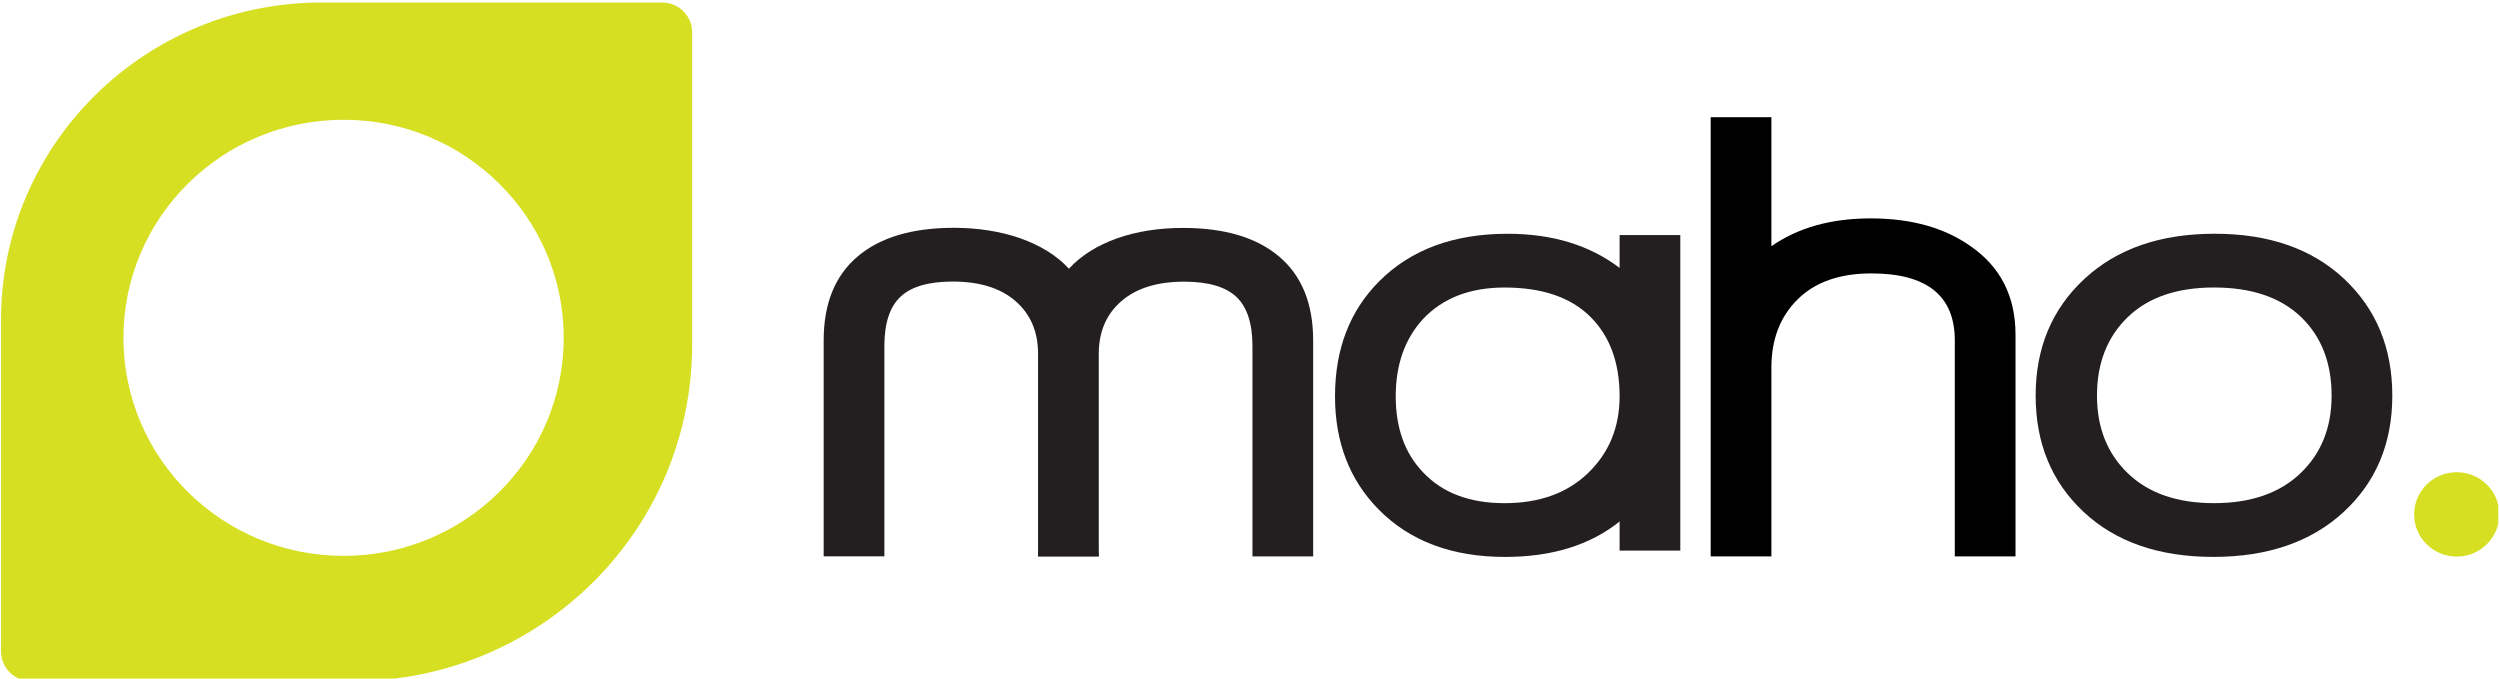
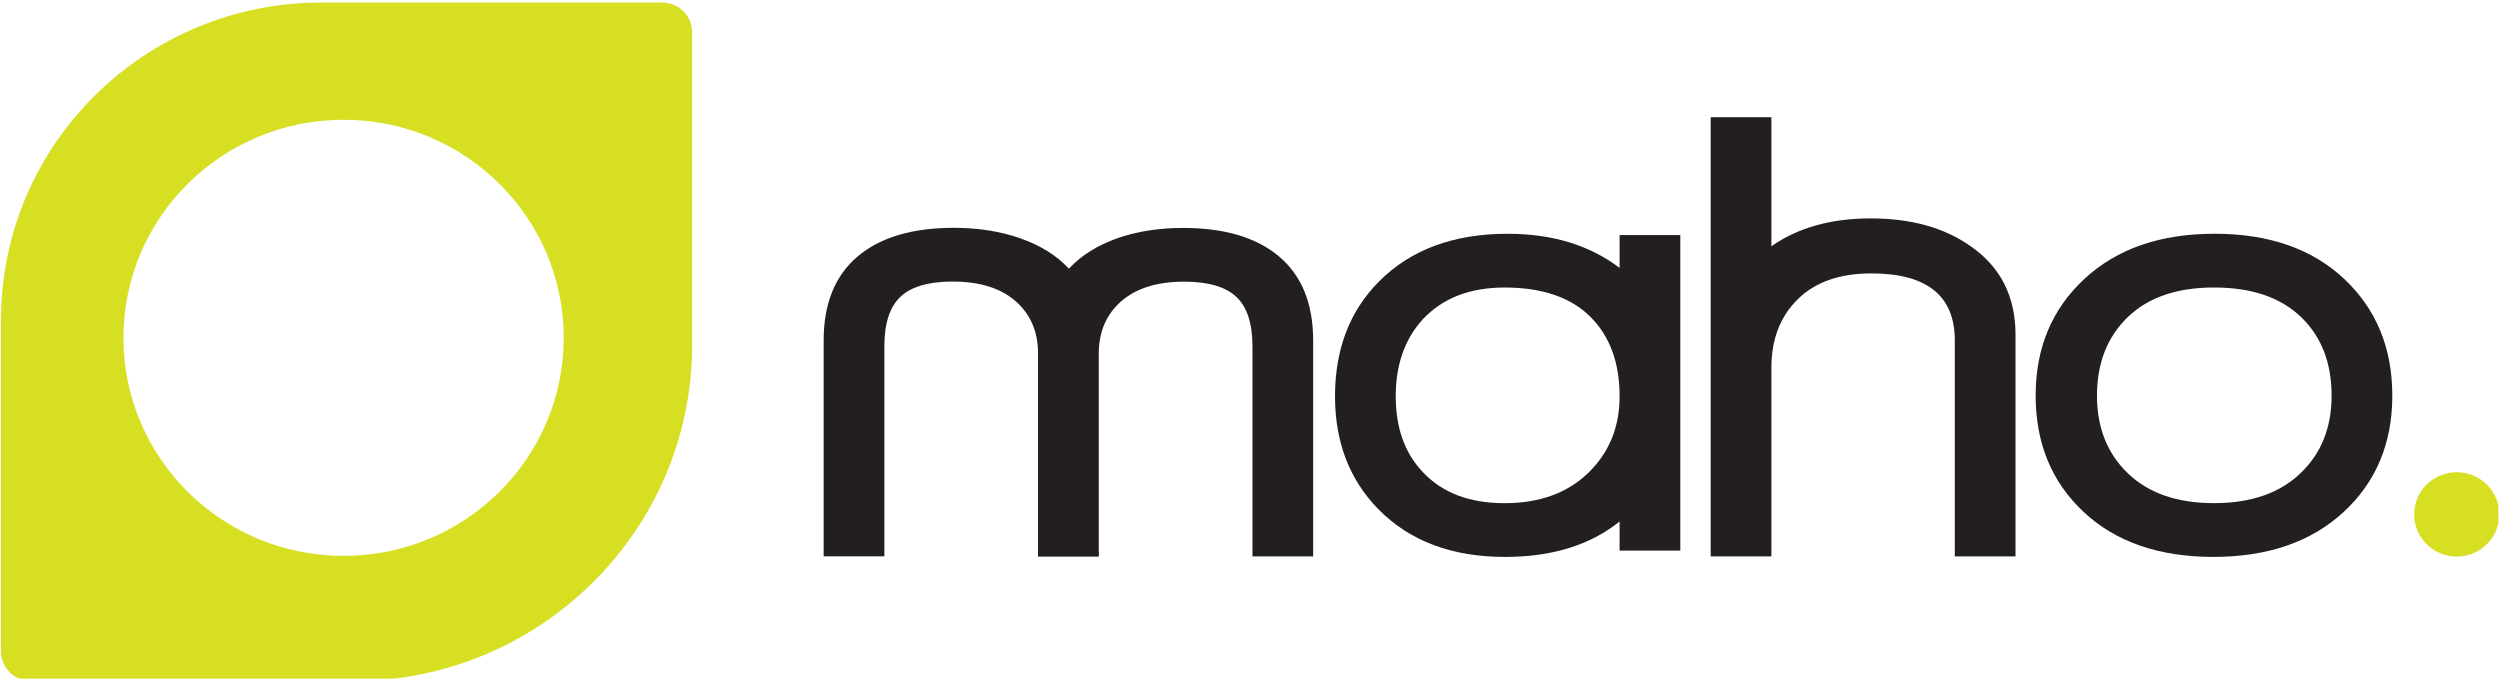
<svg xmlns="http://www.w3.org/2000/svg" width="100%" height="100%" viewBox="0 0 873 237" fill-rule="evenodd" stroke-linejoin="round" stroke-miterlimit="2">
  <g transform="translate(-134.353 -479.875)">
    <clipPath id="A">
      <path d="M134.353 479.874h872.405v236.975H134.353z" />
    </clipPath>
    <g clip-path="url(#A)">
      <path d="M365.56 480.749c5.796 0 10.492 4.654 10.492 10.392v109.133c0 64.867-53.088 117.45-118.571 117.45H145.201c-5.796 0-10.496-4.654-10.496-10.396V591.611c0-61.225 50.113-110.863 111.929-110.863H365.56zm-111.229 40.954c-42.454 0-76.871 34.088-76.871 76.142s34.417 76.138 76.871 76.138 76.871-34.088 76.871-76.138-34.417-76.142-76.871-76.142z" fill="#d7df22" />
      <g fill-rule="nonzero">
        <path d="M689.65 590.436c-6.846-6.771-16.821-10.158-29.925-10.158-12.071 0-21.567 3.683-28.488 11.042-6.329 6.925-9.496 15.9-9.496 26.942s3.167 19.875 9.496 26.5c6.771 7.217 16.267 10.821 28.488 10.821s21.975-3.533 29.263-10.6 10.929-15.971 10.929-26.721c0-11.775-3.421-21.05-10.267-27.825m10.267 81.708v-10.158c-10.304 8.246-23.629 12.367-39.971 12.367-18.55 0-33.271-5.521-44.167-16.563-10.158-10.304-15.238-23.479-15.238-39.529 0-16.488 5.154-29.883 15.458-40.192 11.042-11.042 25.983-16.563 44.829-16.563 15.604 0 28.633 3.975 39.088 11.925v-11.483h21.2v110.196h-21.2z" fill="#231f20" />
-         <path d="M816.97 674.175v-75.417c0-15.604-9.721-23.408-29.154-23.408-11.042 0-19.621 3.021-25.725 9.054-6.113 6.038-9.167 13.988-9.167 23.85v65.921h-21.2V520.804h21.2v45.05c9.275-6.475 20.829-9.717 34.671-9.717 14.133 0 25.763 3.242 34.892 9.717 10.45 7.213 15.683 17.521 15.683 30.917v77.404h-21.2z" fill="#000" />
+         <path d="M816.97 674.175v-75.417c0-15.604-9.721-23.408-29.154-23.408-11.042 0-19.621 3.021-25.725 9.054-6.113 6.038-9.167 13.988-9.167 23.85v65.921h-21.2V520.804h21.2v45.05c9.275-6.475 20.829-9.717 34.671-9.717 14.133 0 25.763 3.242 34.892 9.717 10.45 7.213 15.683 17.521 15.683 30.917v77.404h-21.2z" fill="#231f20" />
        <g fill="#231f20">
          <path d="M937.84 590.541c-7.146-6.846-17.267-10.271-30.367-10.271-12.954 0-23.004 3.463-30.142 10.379s-10.713 16.05-10.713 27.383c0 11.192 3.604 20.246 10.821 27.163s17.225 10.379 30.033 10.379 22.854-3.458 30.142-10.379 10.933-15.971 10.933-27.163c0-11.483-3.571-20.646-10.708-27.492m14.904 68.125c-11.342 10.454-26.5 15.679-45.492 15.679s-34.083-5.225-45.271-15.679-16.779-23.996-16.779-40.633 5.663-30.217 17-40.742 26.5-15.792 45.496-15.792c18.988 0 34.075 5.267 45.267 15.792s16.783 24.108 16.783 40.742-5.667 30.183-17.004 40.633M518.04 674.137h-21.2V603.37c0-7.654-2.613-13.767-7.842-18.329s-12.546-6.846-21.971-6.846c-8.392 0-14.467 1.767-18.221 5.3s-5.629 9.275-5.629 17.225v73.417h-21.2v-75.404c0-12.808 3.942-22.563 11.813-29.263 7.879-6.696 19.104-10.046 33.679-10.046 16.783 0 31.617 5.004 40.154 14.279" />
          <path d="M507.62 573.702c8.538-9.275 23.013-14.238 39.796-14.238 14.575 0 25.8 3.354 33.679 10.05 7.871 6.7 11.813 16.45 11.813 29.258v75.408h-21.2v-73.421c0-7.95-1.875-13.692-5.629-17.225s-9.829-5.3-18.221-5.3c-9.421 0-16.746 2.288-21.971 6.846-5.229 4.567-7.842 10.679-7.842 18.329v70.771h-21.2" />
        </g>
      </g>
      <g transform="matrix(-4.16667 0 0 4.16667 992.24 674.234)">
        <path d="M0-7.071c1.971 0 3.569 1.583 3.569 3.535S1.971 0 0 0-3.569-1.583-3.569-3.536-1.971-7.071 0-7.071" fill="#d7df22" fill-rule="nonzero" />
      </g>
    </g>
  </g>
</svg>
